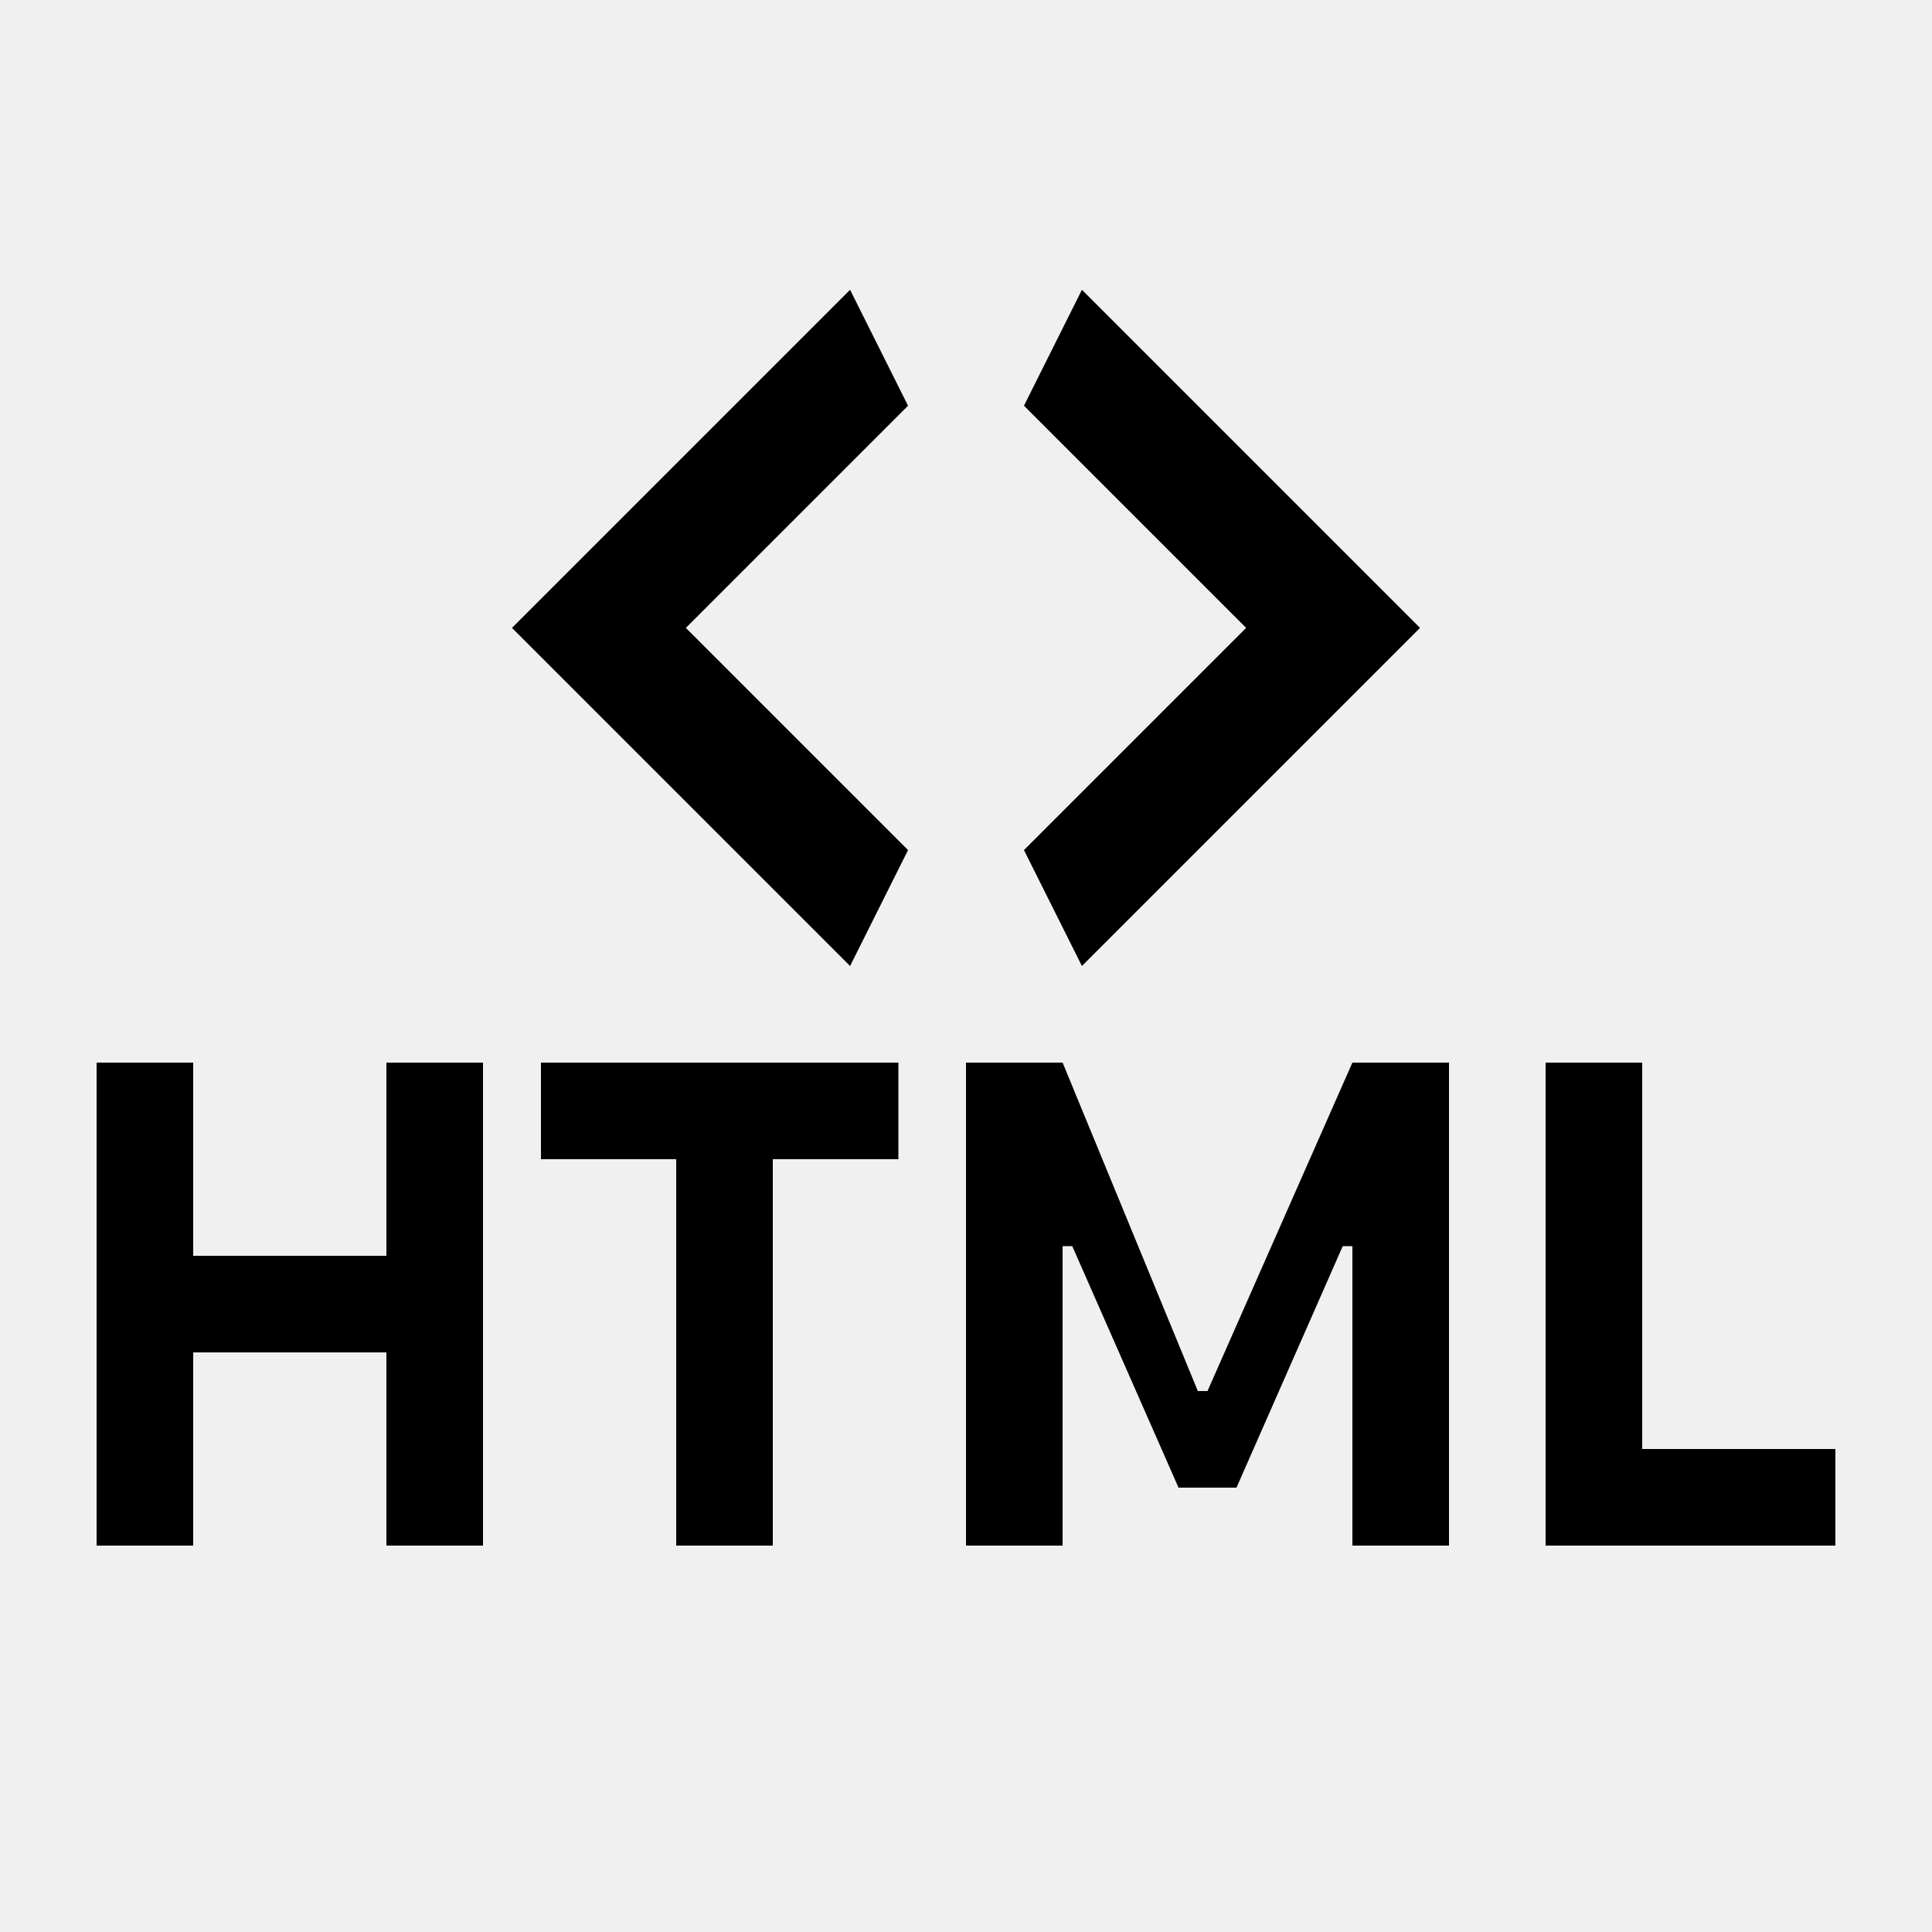
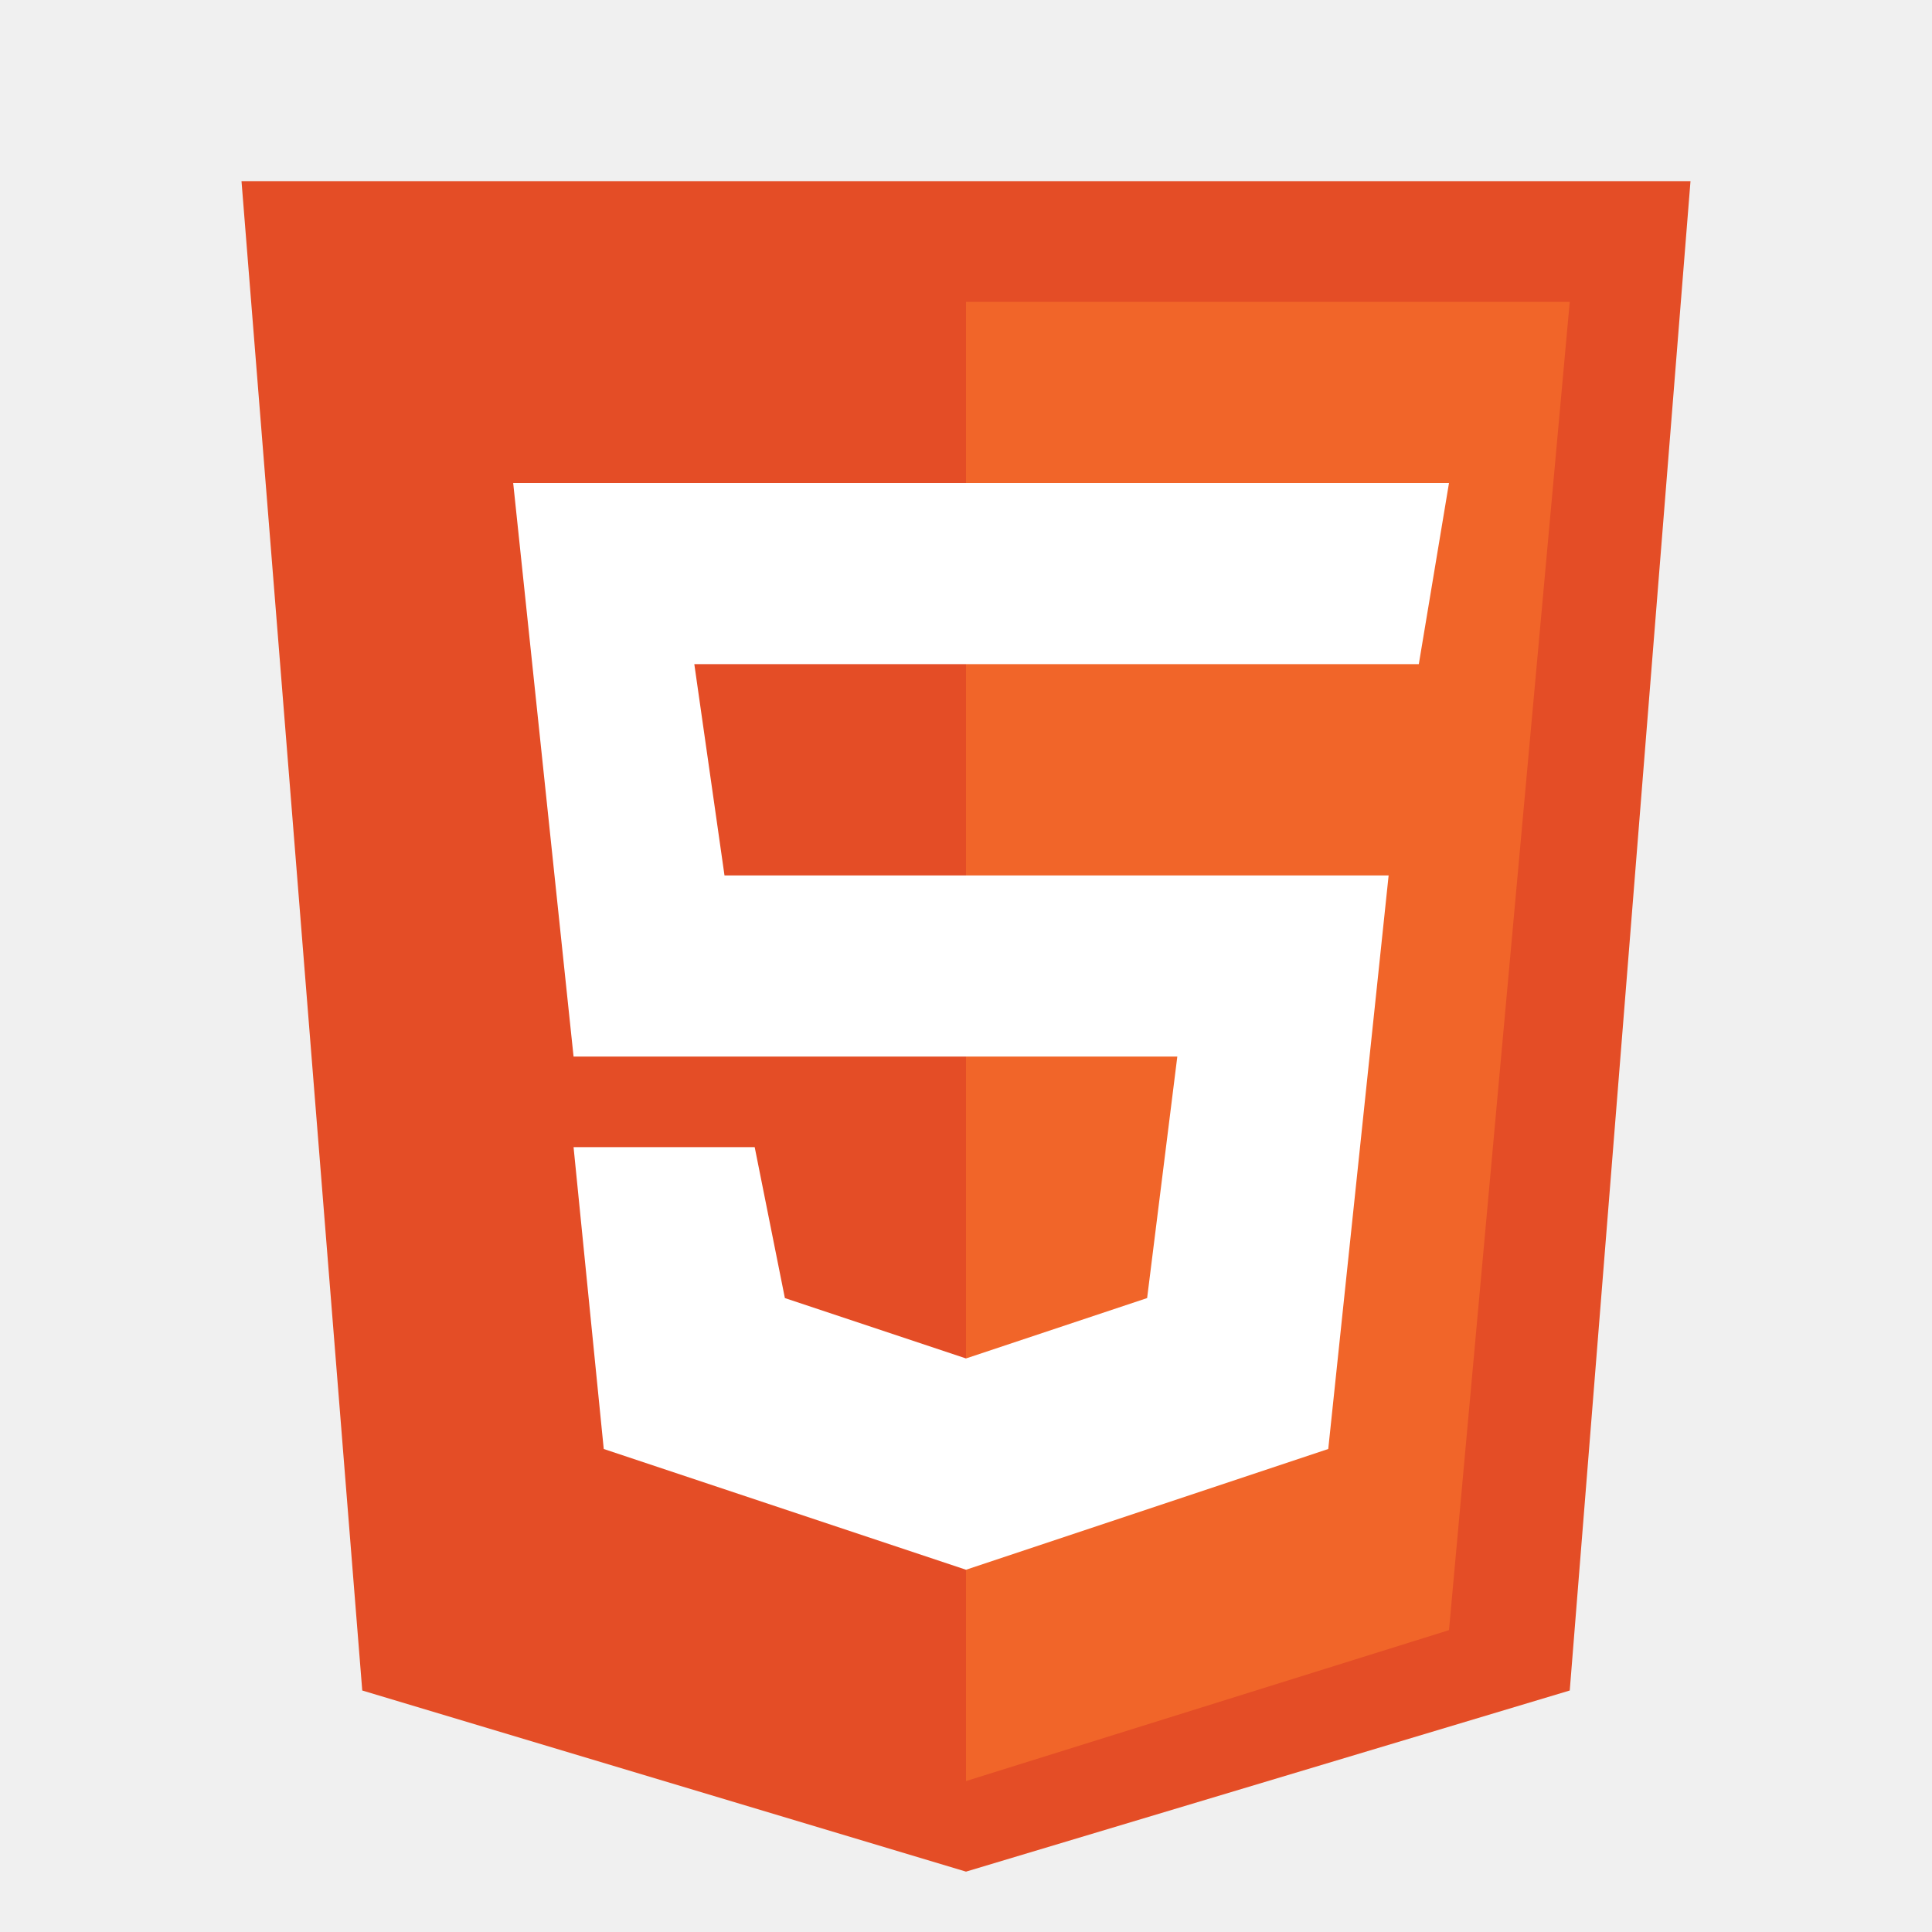
- <svg xmlns="http://www.w3.org/2000/svg" width="800px" height="800px" viewBox="0 0 20 20">
-   <rect x="0" fill="none" width="20" height="20" />
-   <g>
-     <path d="M4 16v-2H2v2H1v-5h1v2h2v-2h1v5H4zM7 16v-4H5.6v-1h3.7v1H8v4H7zM10 16v-5h1l1.4 3.4h.1L14 11h1v5h-1v-3.1h-.1l-1.1 2.5h-.6l-1.1-2.5H11V16h-1zM19 16h-3v-5h1v4h2v1zM9.4 4.2L7.1 6.5l2.3 2.3-.6 1.2-3.5-3.5L8.8 3l.6 1.2zm1.2 4.6l2.3-2.3-2.3-2.3.6-1.2 3.5 3.5-3.5 3.5-.6-1.2z" />
-   </g>
+ <svg xmlns="http://www.w3.org/2000/svg" width="800px" height="800px" viewBox="0 0 32 32" fill="none">
+   <path d="M6 28L4 3H28L26 28L16 31L6 28Z" fill="#E44D26" />
+   <path d="M26 5H16V29.5L24 27L26 5Z" fill="#F16529" />
+   <path d="M9.5 17.5L8.5 8H24L23.5 11H11.5L12 14.5H23L22 24L16 26L10 24L9.5 19H12.5L13 21.5L16 22.5L19 21.5L19.5 17.5H9.5Z" fill="white" />
</svg>
